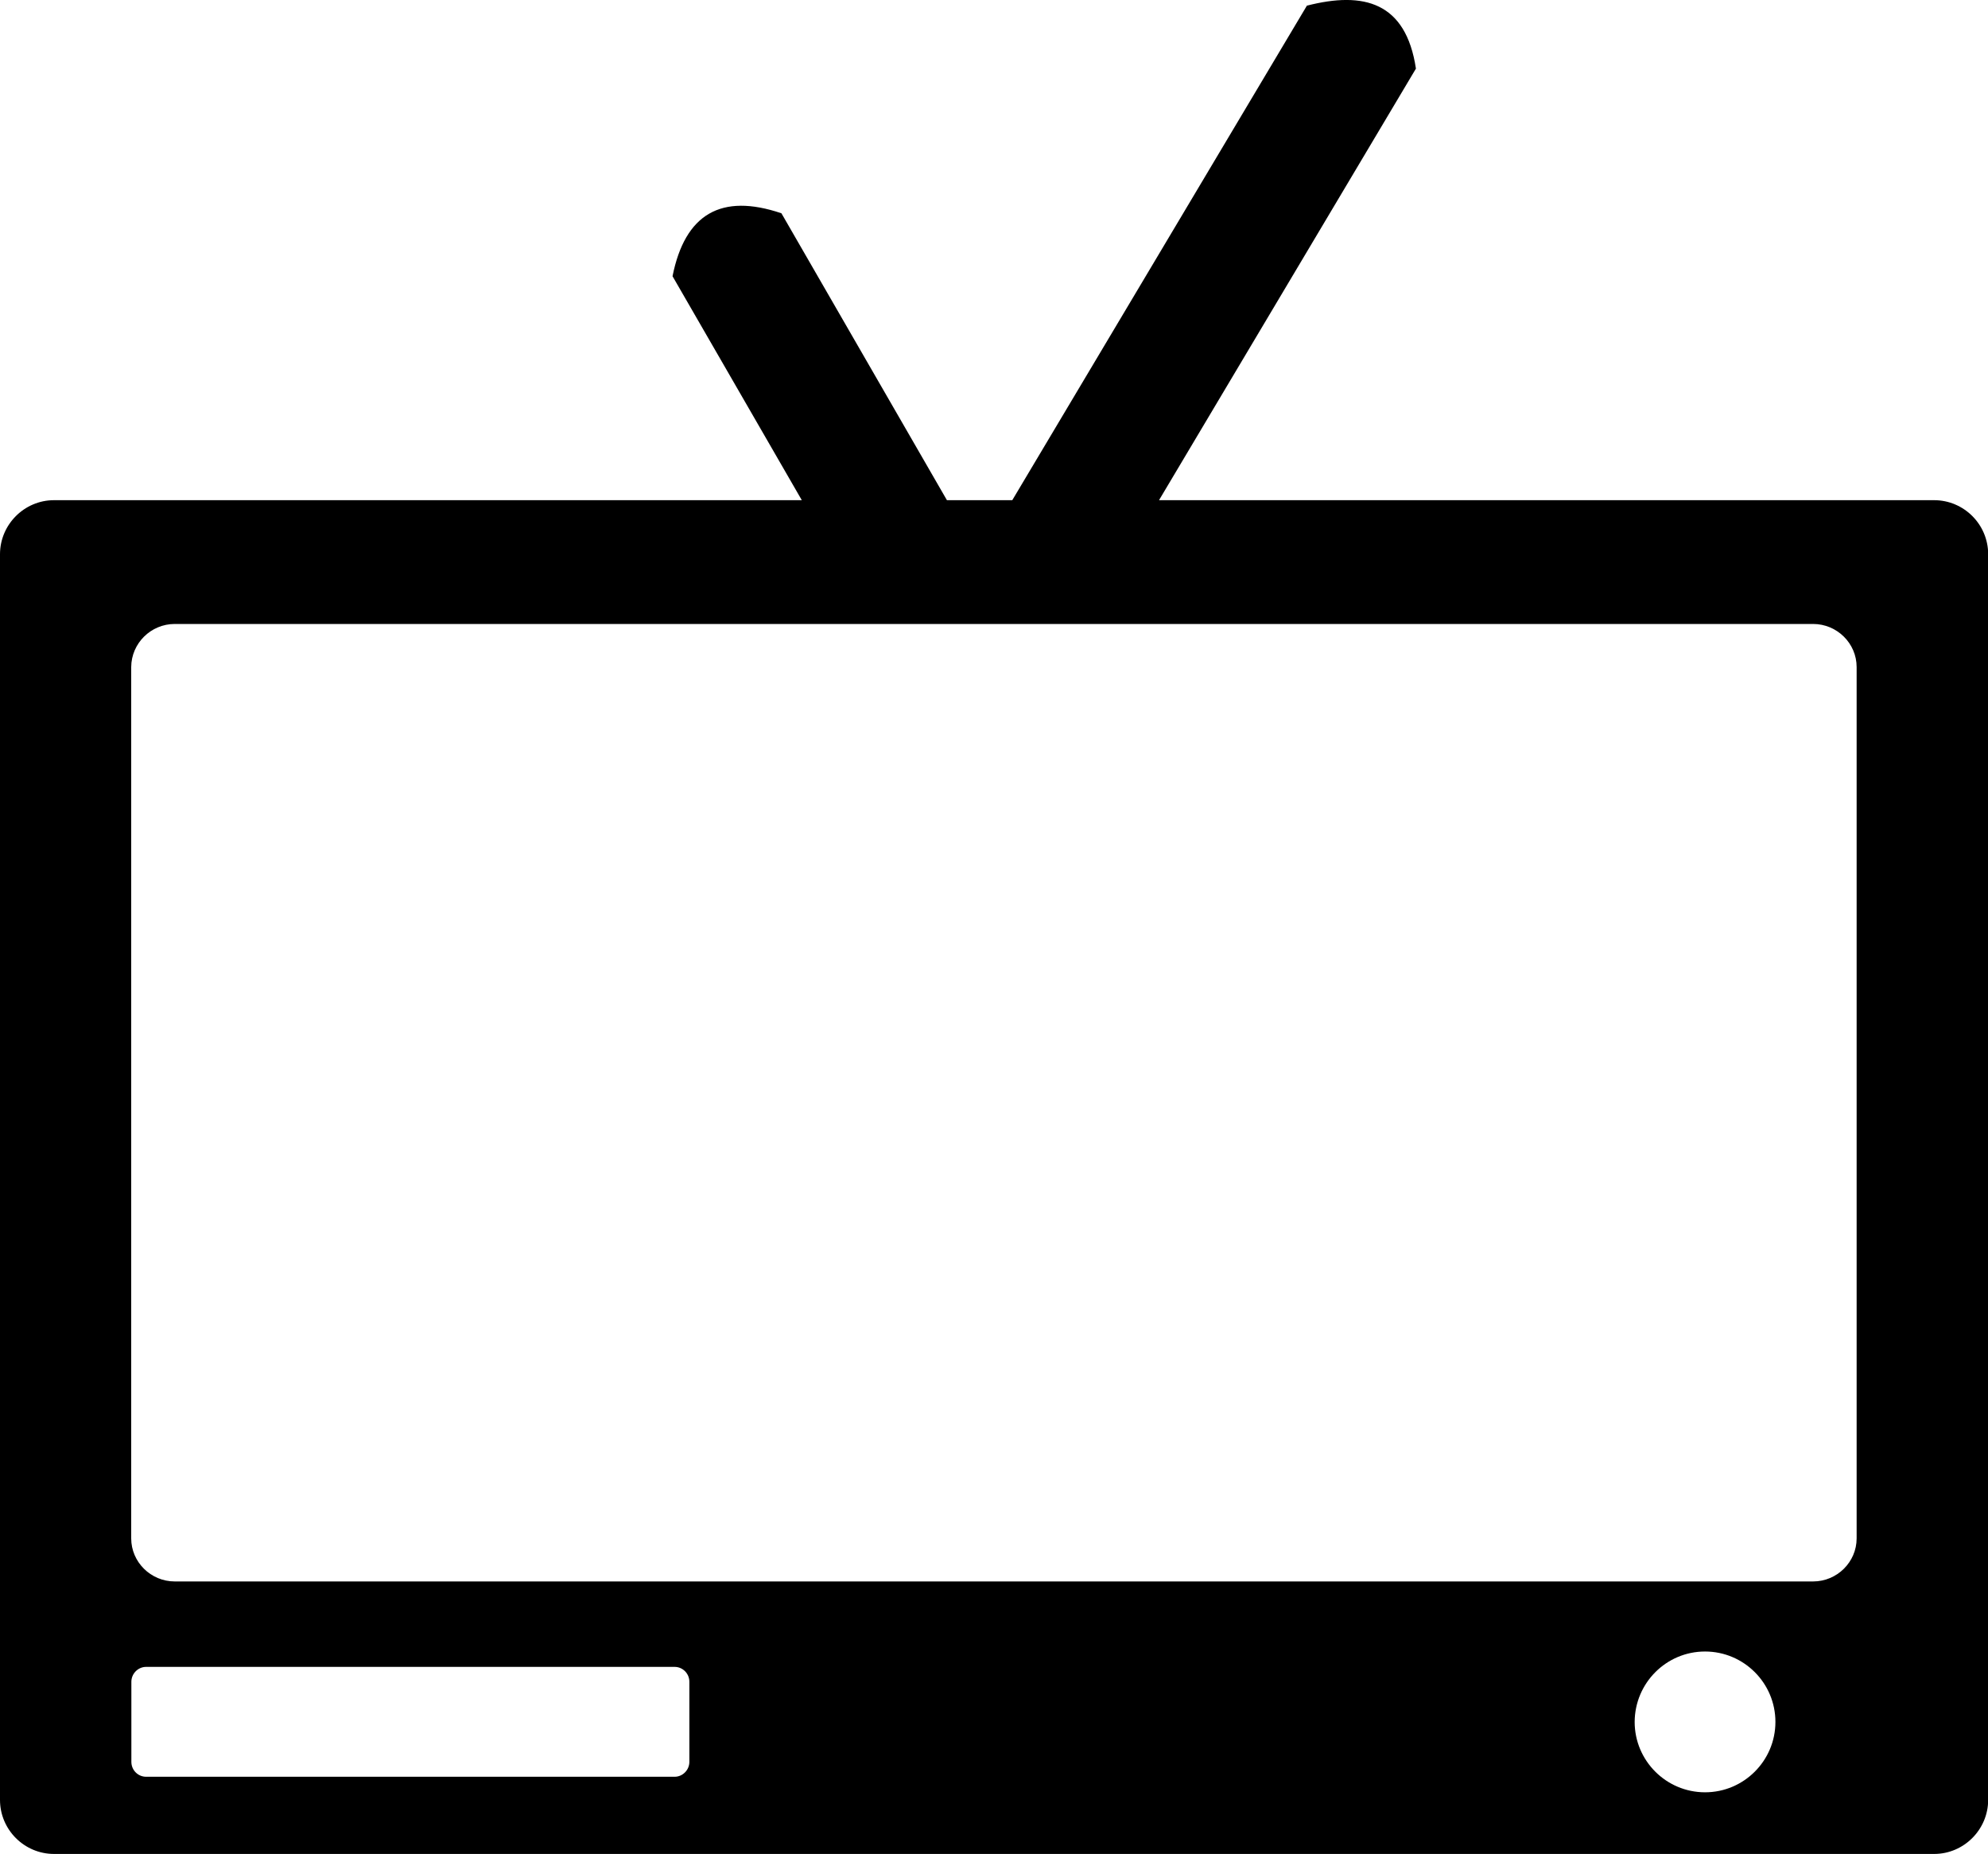
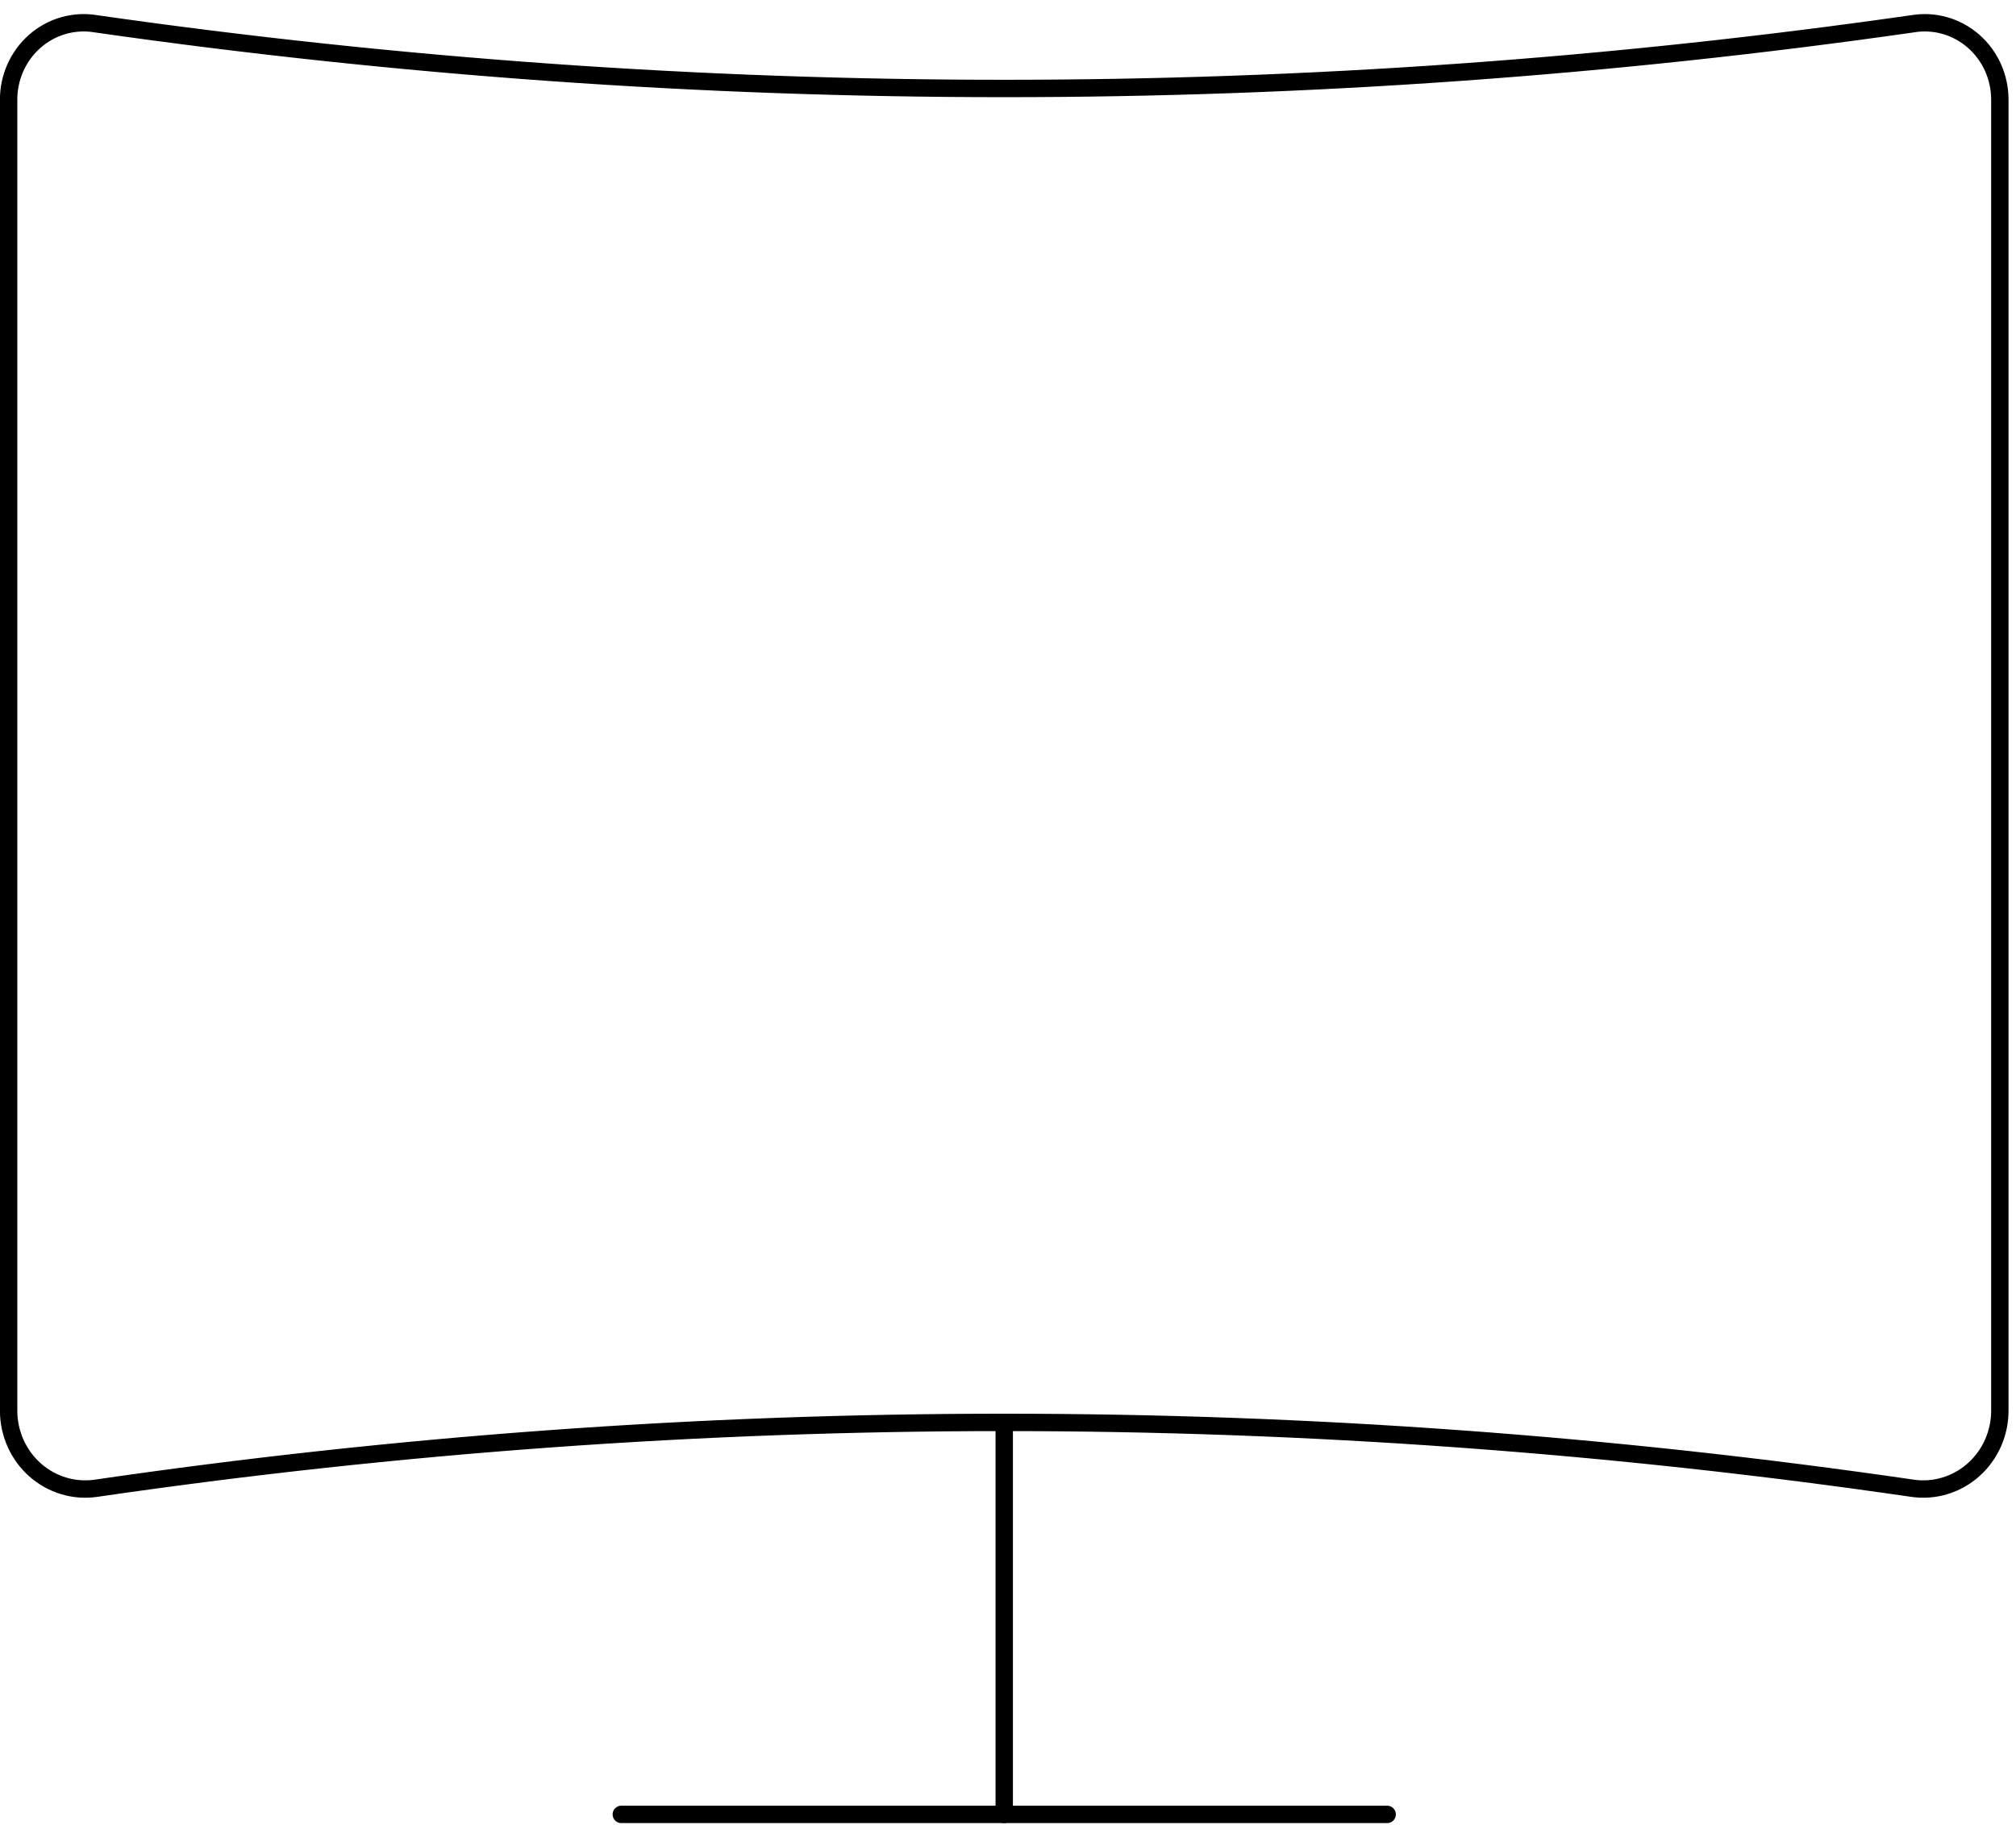
- <svg xmlns="http://www.w3.org/2000/svg" version="1.1" id="Layer_1" x="0px" y="0px" viewBox="0 0 122.88 114.57" style="enable-background:new 0 0 122.88 114.57" xml:space="preserve">
-   <style type="text/css">.st0{fill-rule:evenodd;clip-rule:evenodd;}</style>
-   <g>
-     <path class="st0" d="M3.34,30.91h46.22l-7.99-13.84c0.77-3.85,3.01-5.15,6.73-3.89l10.23,17.73h4.04L80.78,0.35 c3.51-0.9,6.12-0.23,6.74,3.89L71.64,30.91h47.91c1.84,0,3.34,1.5,3.34,3.34v76.98c0,1.83-1.5,3.34-3.34,3.34H3.34 c-1.84,0-3.34-1.5-3.34-3.34V34.25C0,32.42,1.5,30.91,3.34,30.91L3.34,30.91z M105.39,102.06c2.4,0,4.35,1.95,4.35,4.35 c0,2.4-1.95,4.35-4.35,4.35c-2.4,0-4.35-1.95-4.35-4.35C101.05,104.01,102.99,102.06,105.39,102.06L105.39,102.06z M9.03,103.01 h32.67c0.5,0,0.91,0.41,0.91,0.92v4.95c0,0.5-0.41,0.92-0.91,0.92H9.03c-0.5,0-0.91-0.41-0.91-0.92v-4.95 C8.12,103.43,8.53,103.01,9.03,103.01L9.03,103.01L9.03,103.01z M10.8,38.56h101.27c1.48,0,2.69,1.2,2.69,2.66v53.85 c0,1.46-1.21,2.66-2.69,2.66H10.8c-1.48,0-2.69-1.2-2.69-2.66V41.22C8.12,39.76,9.32,38.56,10.8,38.56L10.8,38.56z" />
-   </g>
+ <svg xmlns="http://www.w3.org/2000/svg" width="116" height="105" viewBox="0 0 116 105" fill="none">
+   <path d="M110.047 85.629C75.379 80.576 40.188 80.576 5.52 85.629C4.899 85.719 4.267 85.672 3.665 85.492C3.063 85.311 2.506 85.001 2.03 84.583C1.555 84.165 1.172 83.647 0.907 83.065C0.643 82.483 0.503 81.85 0.496 81.208V5.79C0.488 5.143 0.618 4.502 0.878 3.913C1.138 3.324 1.52 2.8 1.999 2.378C2.478 1.957 3.042 1.648 3.65 1.473C4.259 1.299 4.897 1.263 5.52 1.369C40.194 6.331 75.373 6.331 110.047 1.369C110.663 1.265 111.293 1.298 111.895 1.467C112.497 1.637 113.056 1.937 113.534 2.349C114.011 2.761 114.396 3.273 114.661 3.852C114.926 4.43 115.066 5.06 115.07 5.699V81.118C115.077 81.767 114.946 82.411 114.687 83.004C114.428 83.596 114.047 84.125 113.57 84.553C113.093 84.982 112.531 85.299 111.923 85.485C111.315 85.671 110.675 85.72 110.047 85.629V85.629Z" stroke="#000001" stroke-linecap="round" stroke-linejoin="round" />
+   <path d="M57.783 81.84V104.393" stroke="#000001" stroke-linecap="round" stroke-linejoin="round" />
+   <path d="M35.75 104.393H79.817" stroke="#000001" stroke-linecap="round" stroke-linejoin="round" />
</svg>
